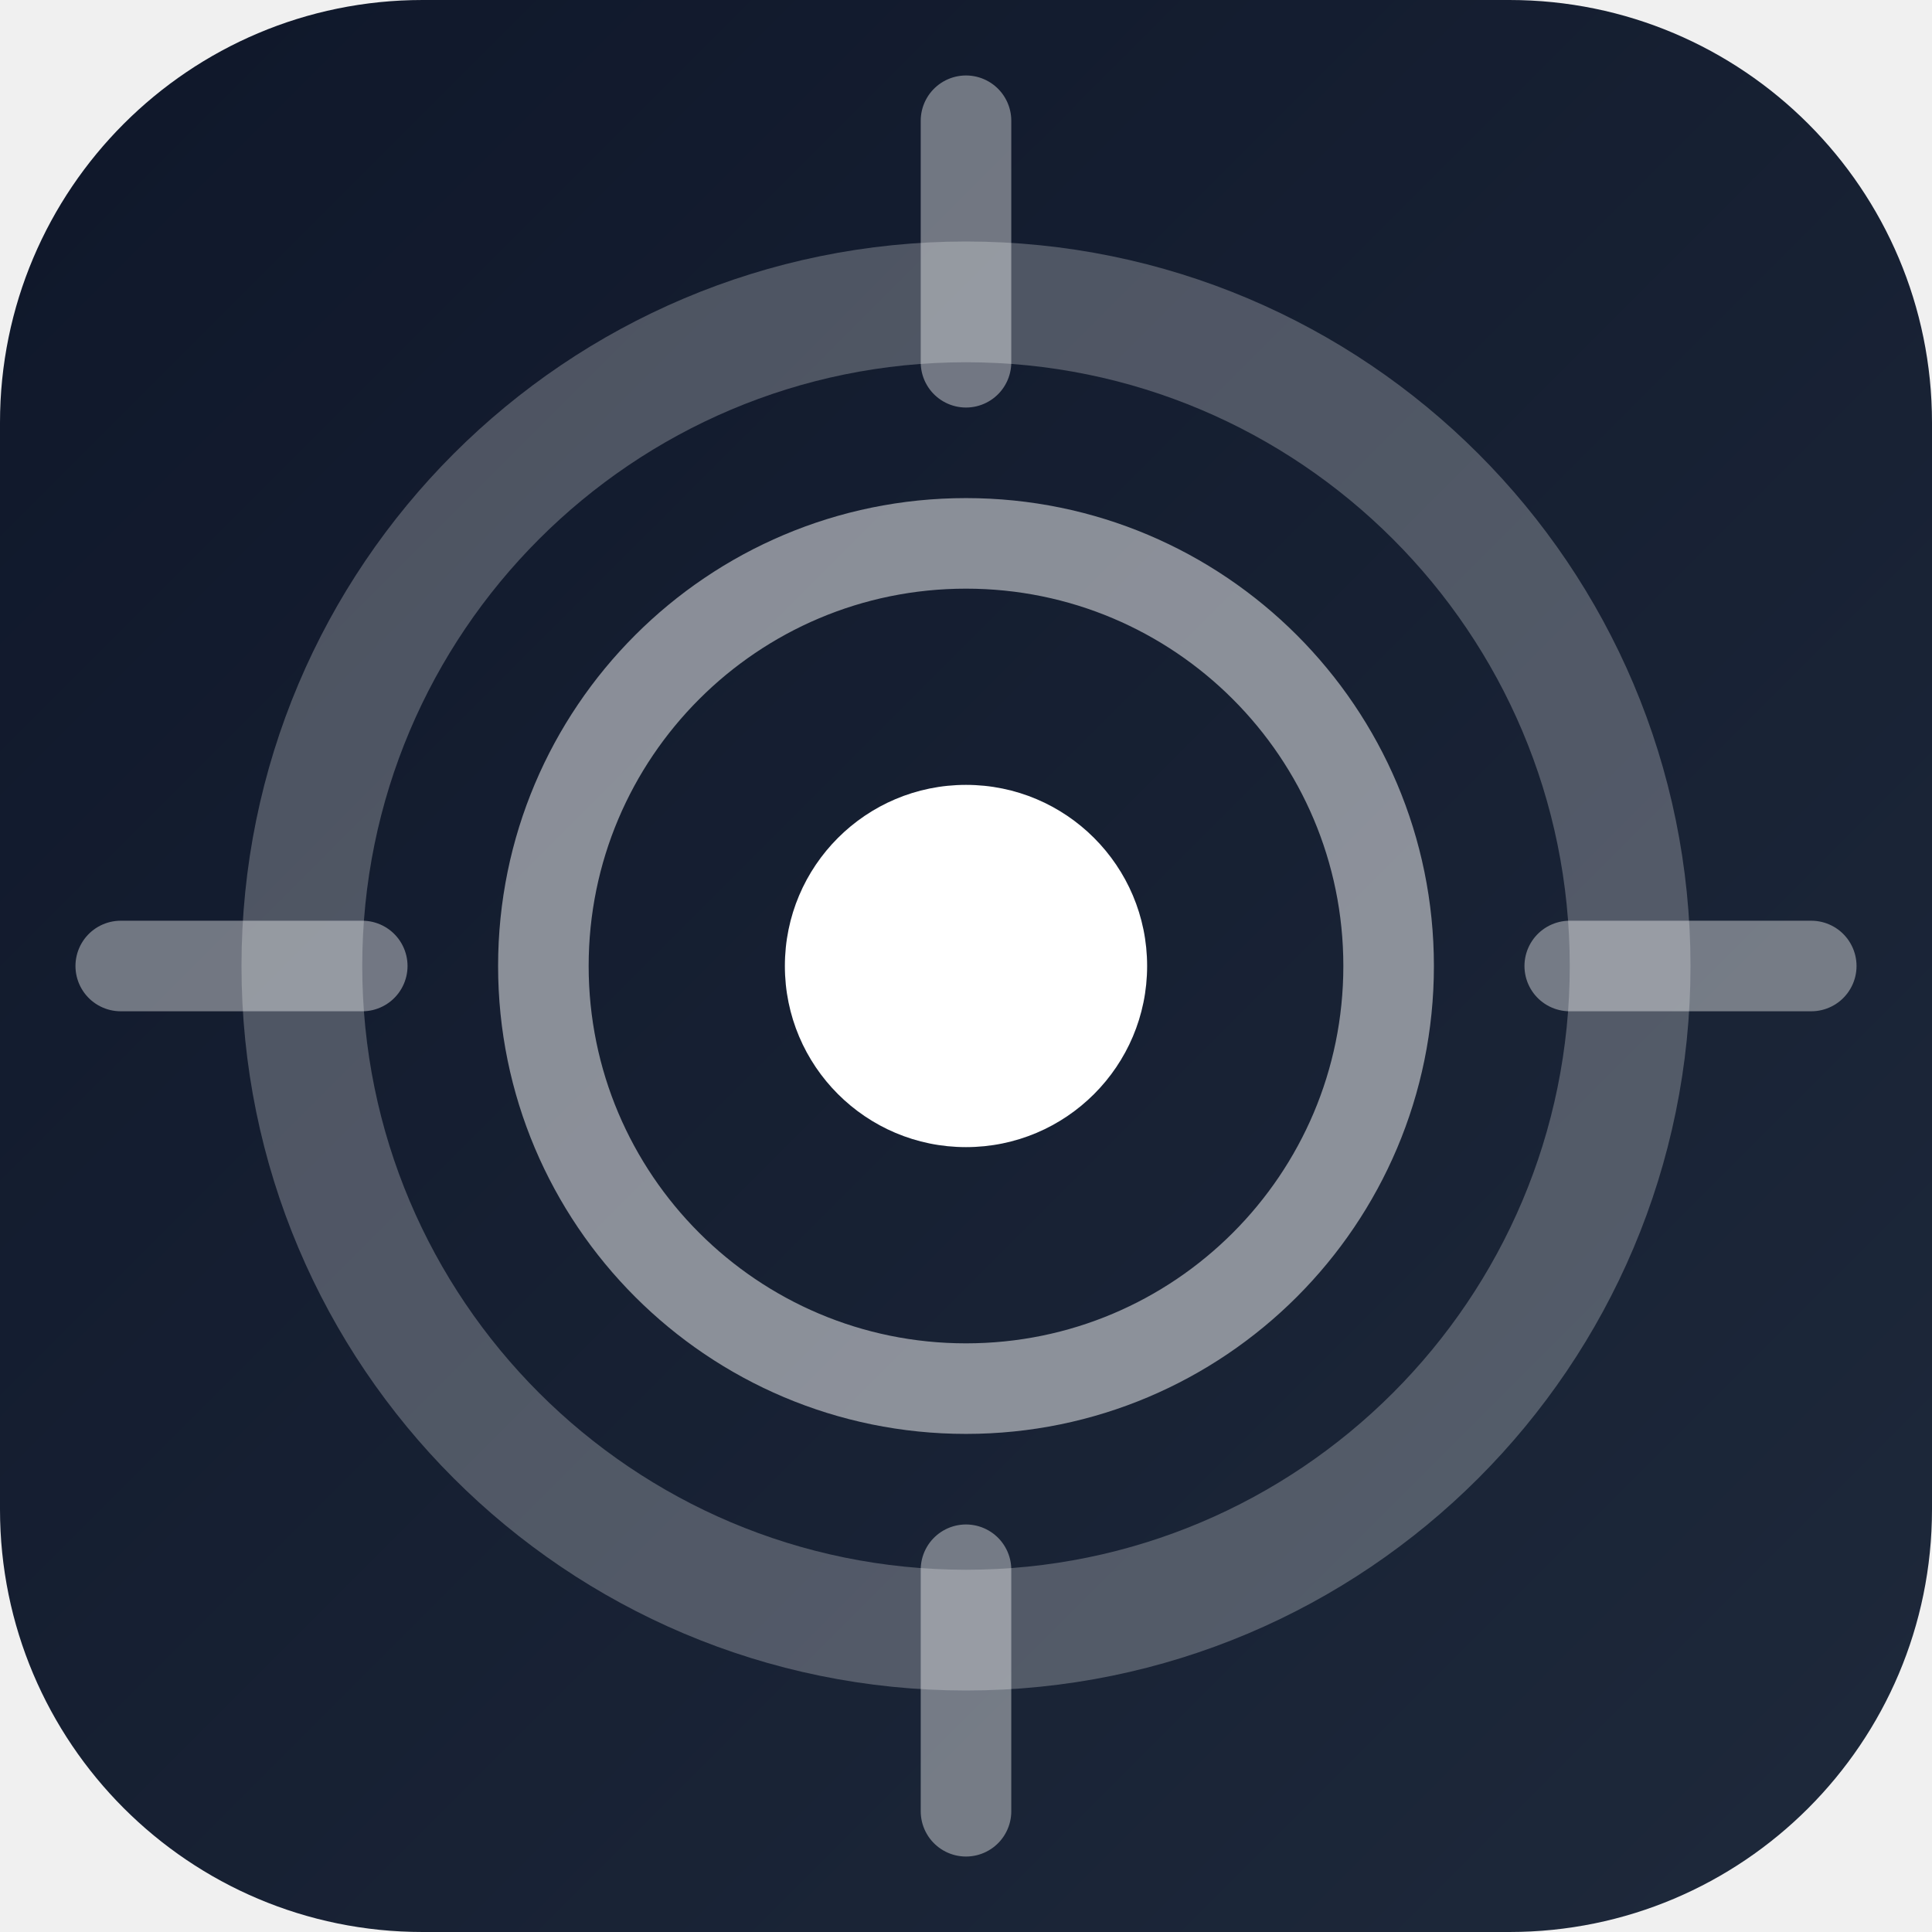
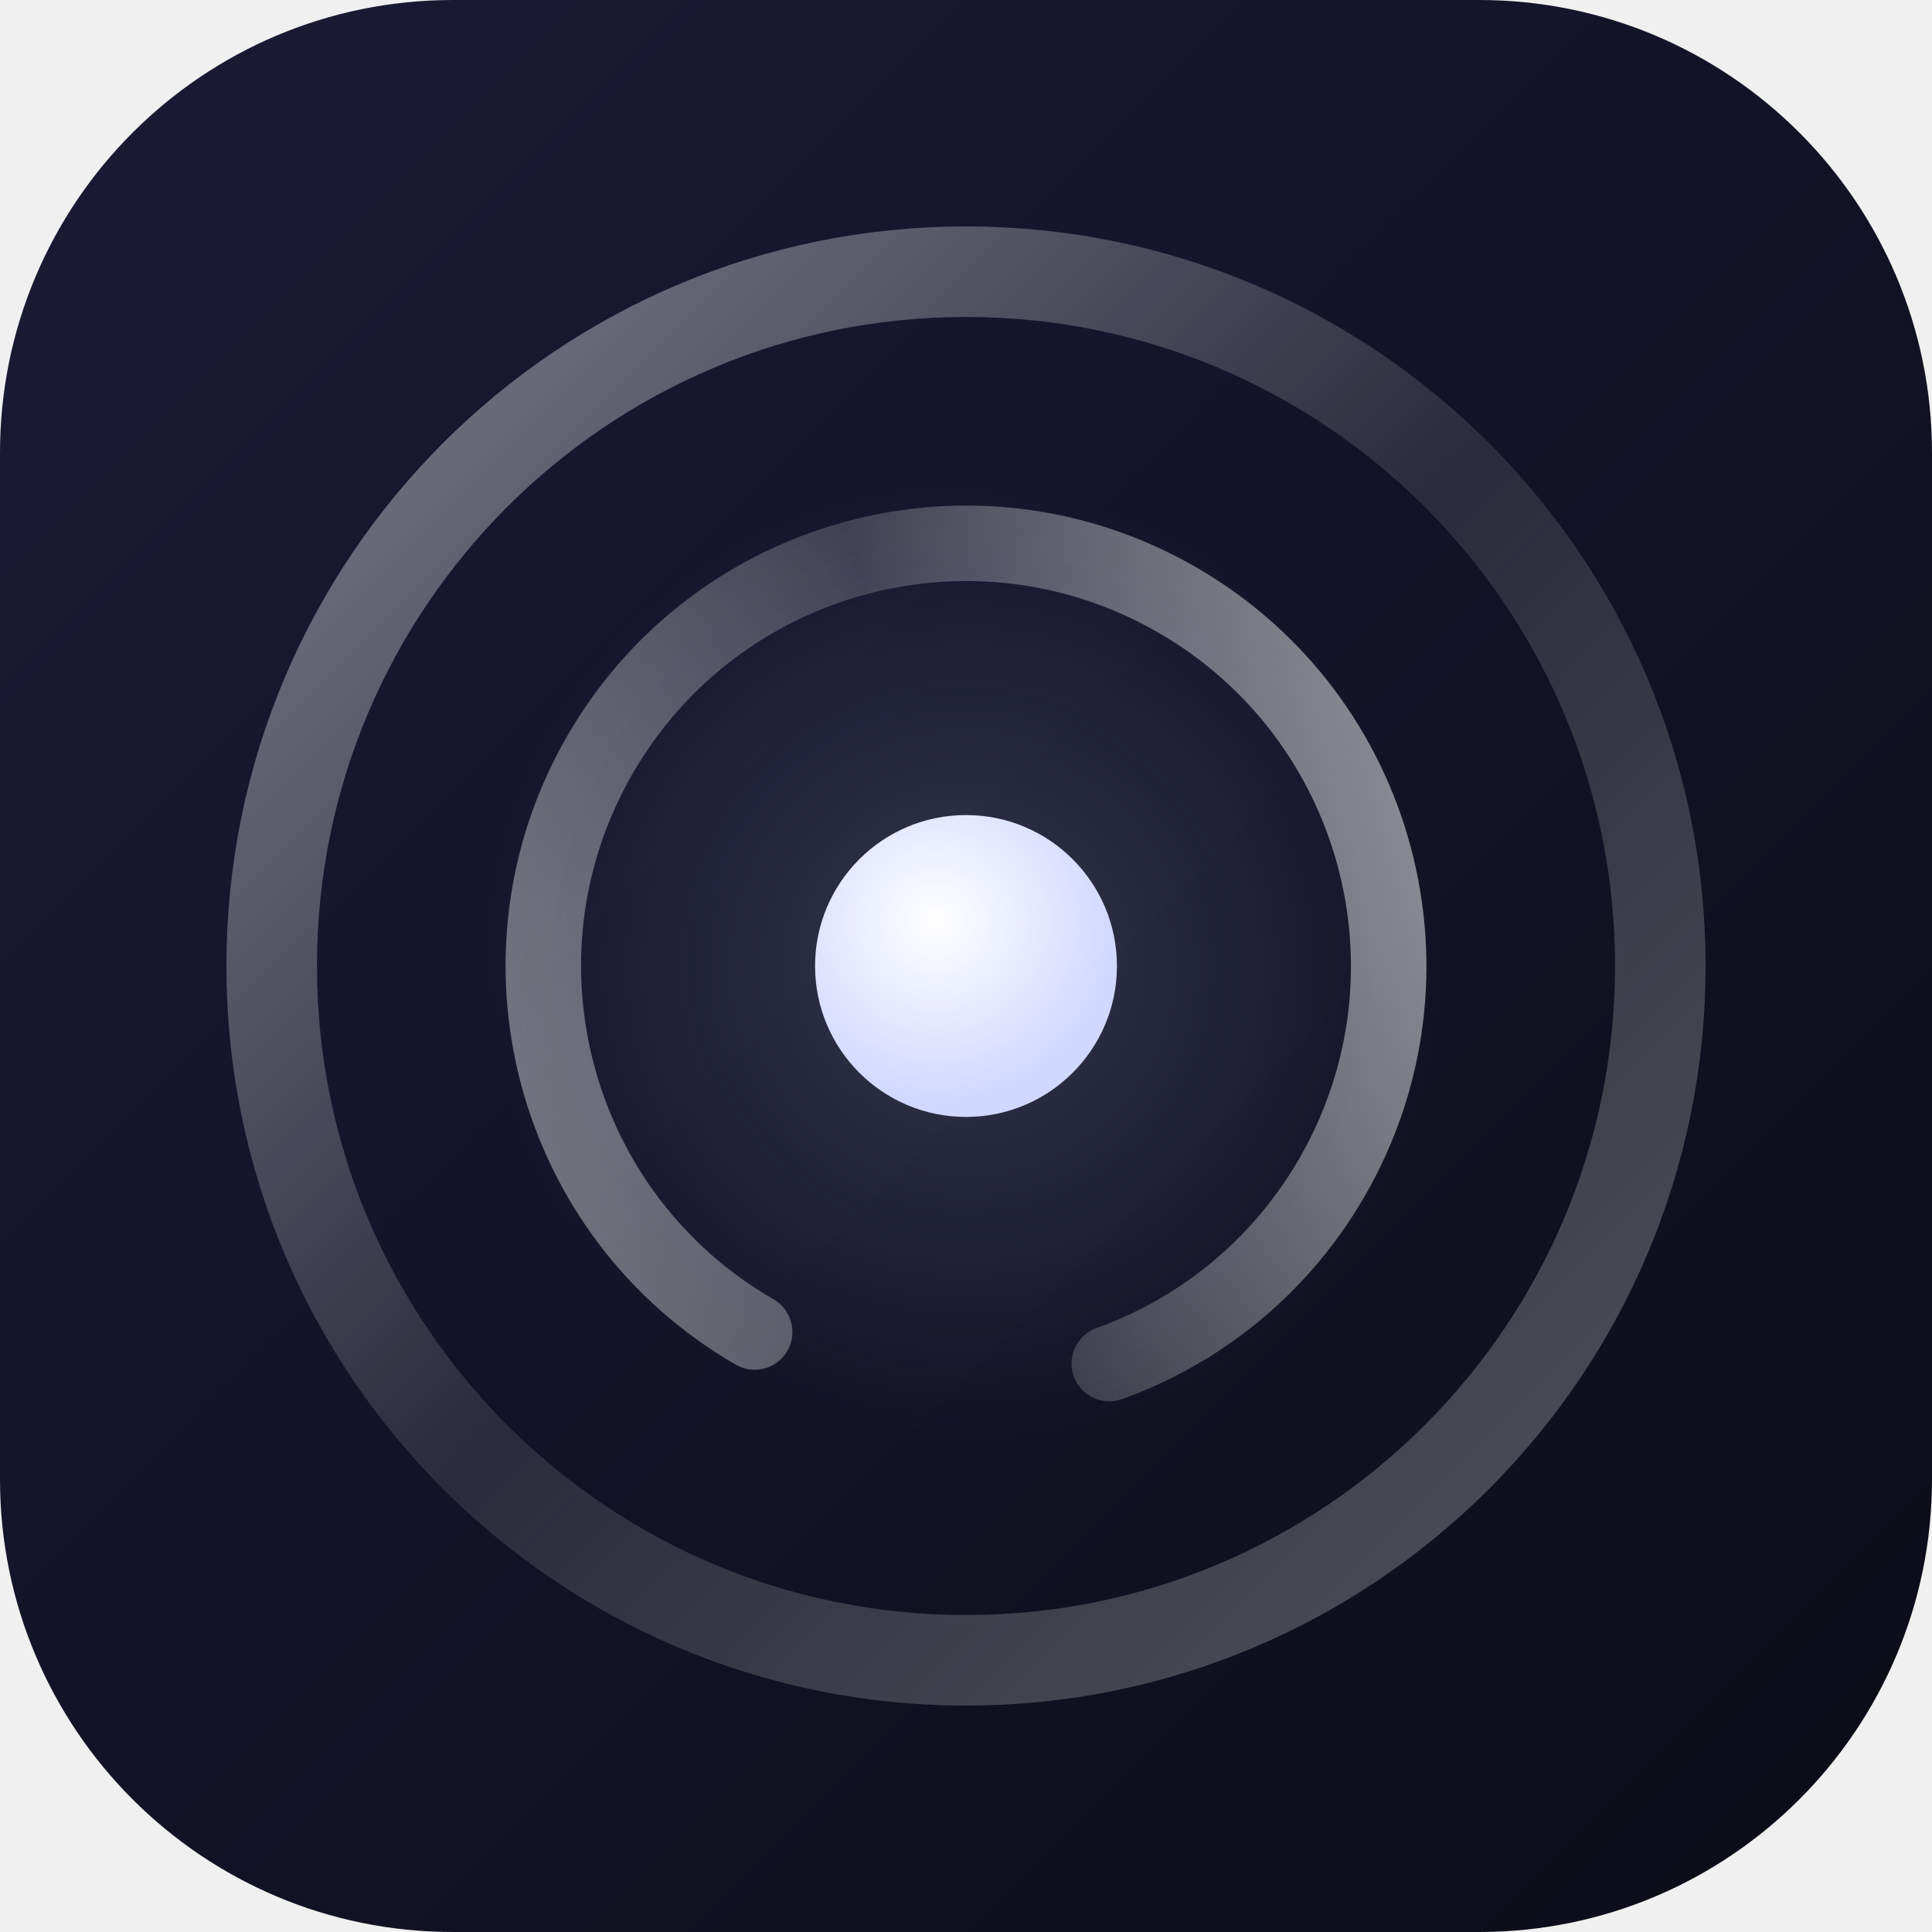
<svg xmlns="http://www.w3.org/2000/svg" viewBox="0 0 32 32" fill="none">
  <defs>
    <linearGradient id="bg" x1="0" y1="0" x2="32" y2="32" gradientUnits="userSpaceOnUse">
-       <stop offset="0%" stop-color="#0f172a" />
-       <stop offset="100%" stop-color="#1e293b" />
+       <stop offset="0%" stop-color="#1a1a36" />
+       <stop offset="100%" stop-color="#0c0c18" />
    </linearGradient>
+     <linearGradient id="ro" x1="4" y1="4" x2="28" y2="28" gradientUnits="userSpaceOnUse">
+       <stop offset="0%" stop-color="rgba(255,255,255,0.45)" />
+       <stop offset="50%" stop-color="rgba(255,255,255,0.1)" />
+       <stop offset="100%" stop-color="rgba(255,255,255,0.3)" />
+     </linearGradient>
+     <linearGradient id="ri" x1="8" y1="8" x2="24" y2="24" gradientUnits="userSpaceOnUse">
+       <stop offset="0%" stop-color="rgba(255,255,255,0.65)" />
+       <stop offset="50%" stop-color="rgba(255,255,255,0.18)" />
+       <stop offset="100%" stop-color="rgba(255,255,255,0.5)" />
+     </linearGradient>
+     <radialGradient id="gl" cx="16" cy="16" r="8" gradientUnits="userSpaceOnUse">
+       <stop offset="0%" stop-color="rgba(195,210,255,0.18)" />
+       <stop offset="100%" stop-color="rgba(195,210,255,0)" />
+     </radialGradient>
+     <radialGradient id="fp" cx="0.4" cy="0.35" r="0.6">
+       <stop offset="0%" stop-color="#ffffff" />
+       <stop offset="100%" stop-color="#d0d8ff" />
+     </radialGradient>
  </defs>
-   <rect width="32" height="32" rx="7" fill="url(#bg)" />
-   <circle cx="16" cy="16" r="11" stroke="white" stroke-width="2" stroke-opacity="0.25" fill="none" />
-   <circle cx="16" cy="16" r="7" stroke="white" stroke-width="1.5" stroke-opacity="0.5" fill="none" />
-   <circle cx="16" cy="16" r="3" fill="white" />
-   <line x1="16" y1="2" x2="16" y2="6" stroke="white" stroke-width="1.5" stroke-linecap="round" stroke-opacity="0.4" />
-   <line x1="16" y1="26" x2="16" y2="30" stroke="white" stroke-width="1.5" stroke-linecap="round" stroke-opacity="0.4" />
-   <line x1="2" y1="16" x2="6" y2="16" stroke="white" stroke-width="1.5" stroke-linecap="round" stroke-opacity="0.4" />
-   <line x1="26" y1="16" x2="30" y2="16" stroke="white" stroke-width="1.5" stroke-linecap="round" stroke-opacity="0.4" />
+   <rect width="32" height="32" rx="7.5" fill="url(#bg)" />
+   <circle cx="16" cy="16" r="8" fill="url(#gl)" />
+   <circle cx="16" cy="16" r="11.5" stroke="url(#ro)" stroke-width="1.5" fill="none" />
+   <circle cx="16" cy="16" r="7" stroke="url(#ri)" stroke-width="1.25" fill="none" stroke-linecap="round" stroke-dasharray="37.9 6.1" transform="rotate(120 16 16)" />
+   <circle cx="16" cy="16" r="2.5" fill="url(#fp)" />
</svg>
